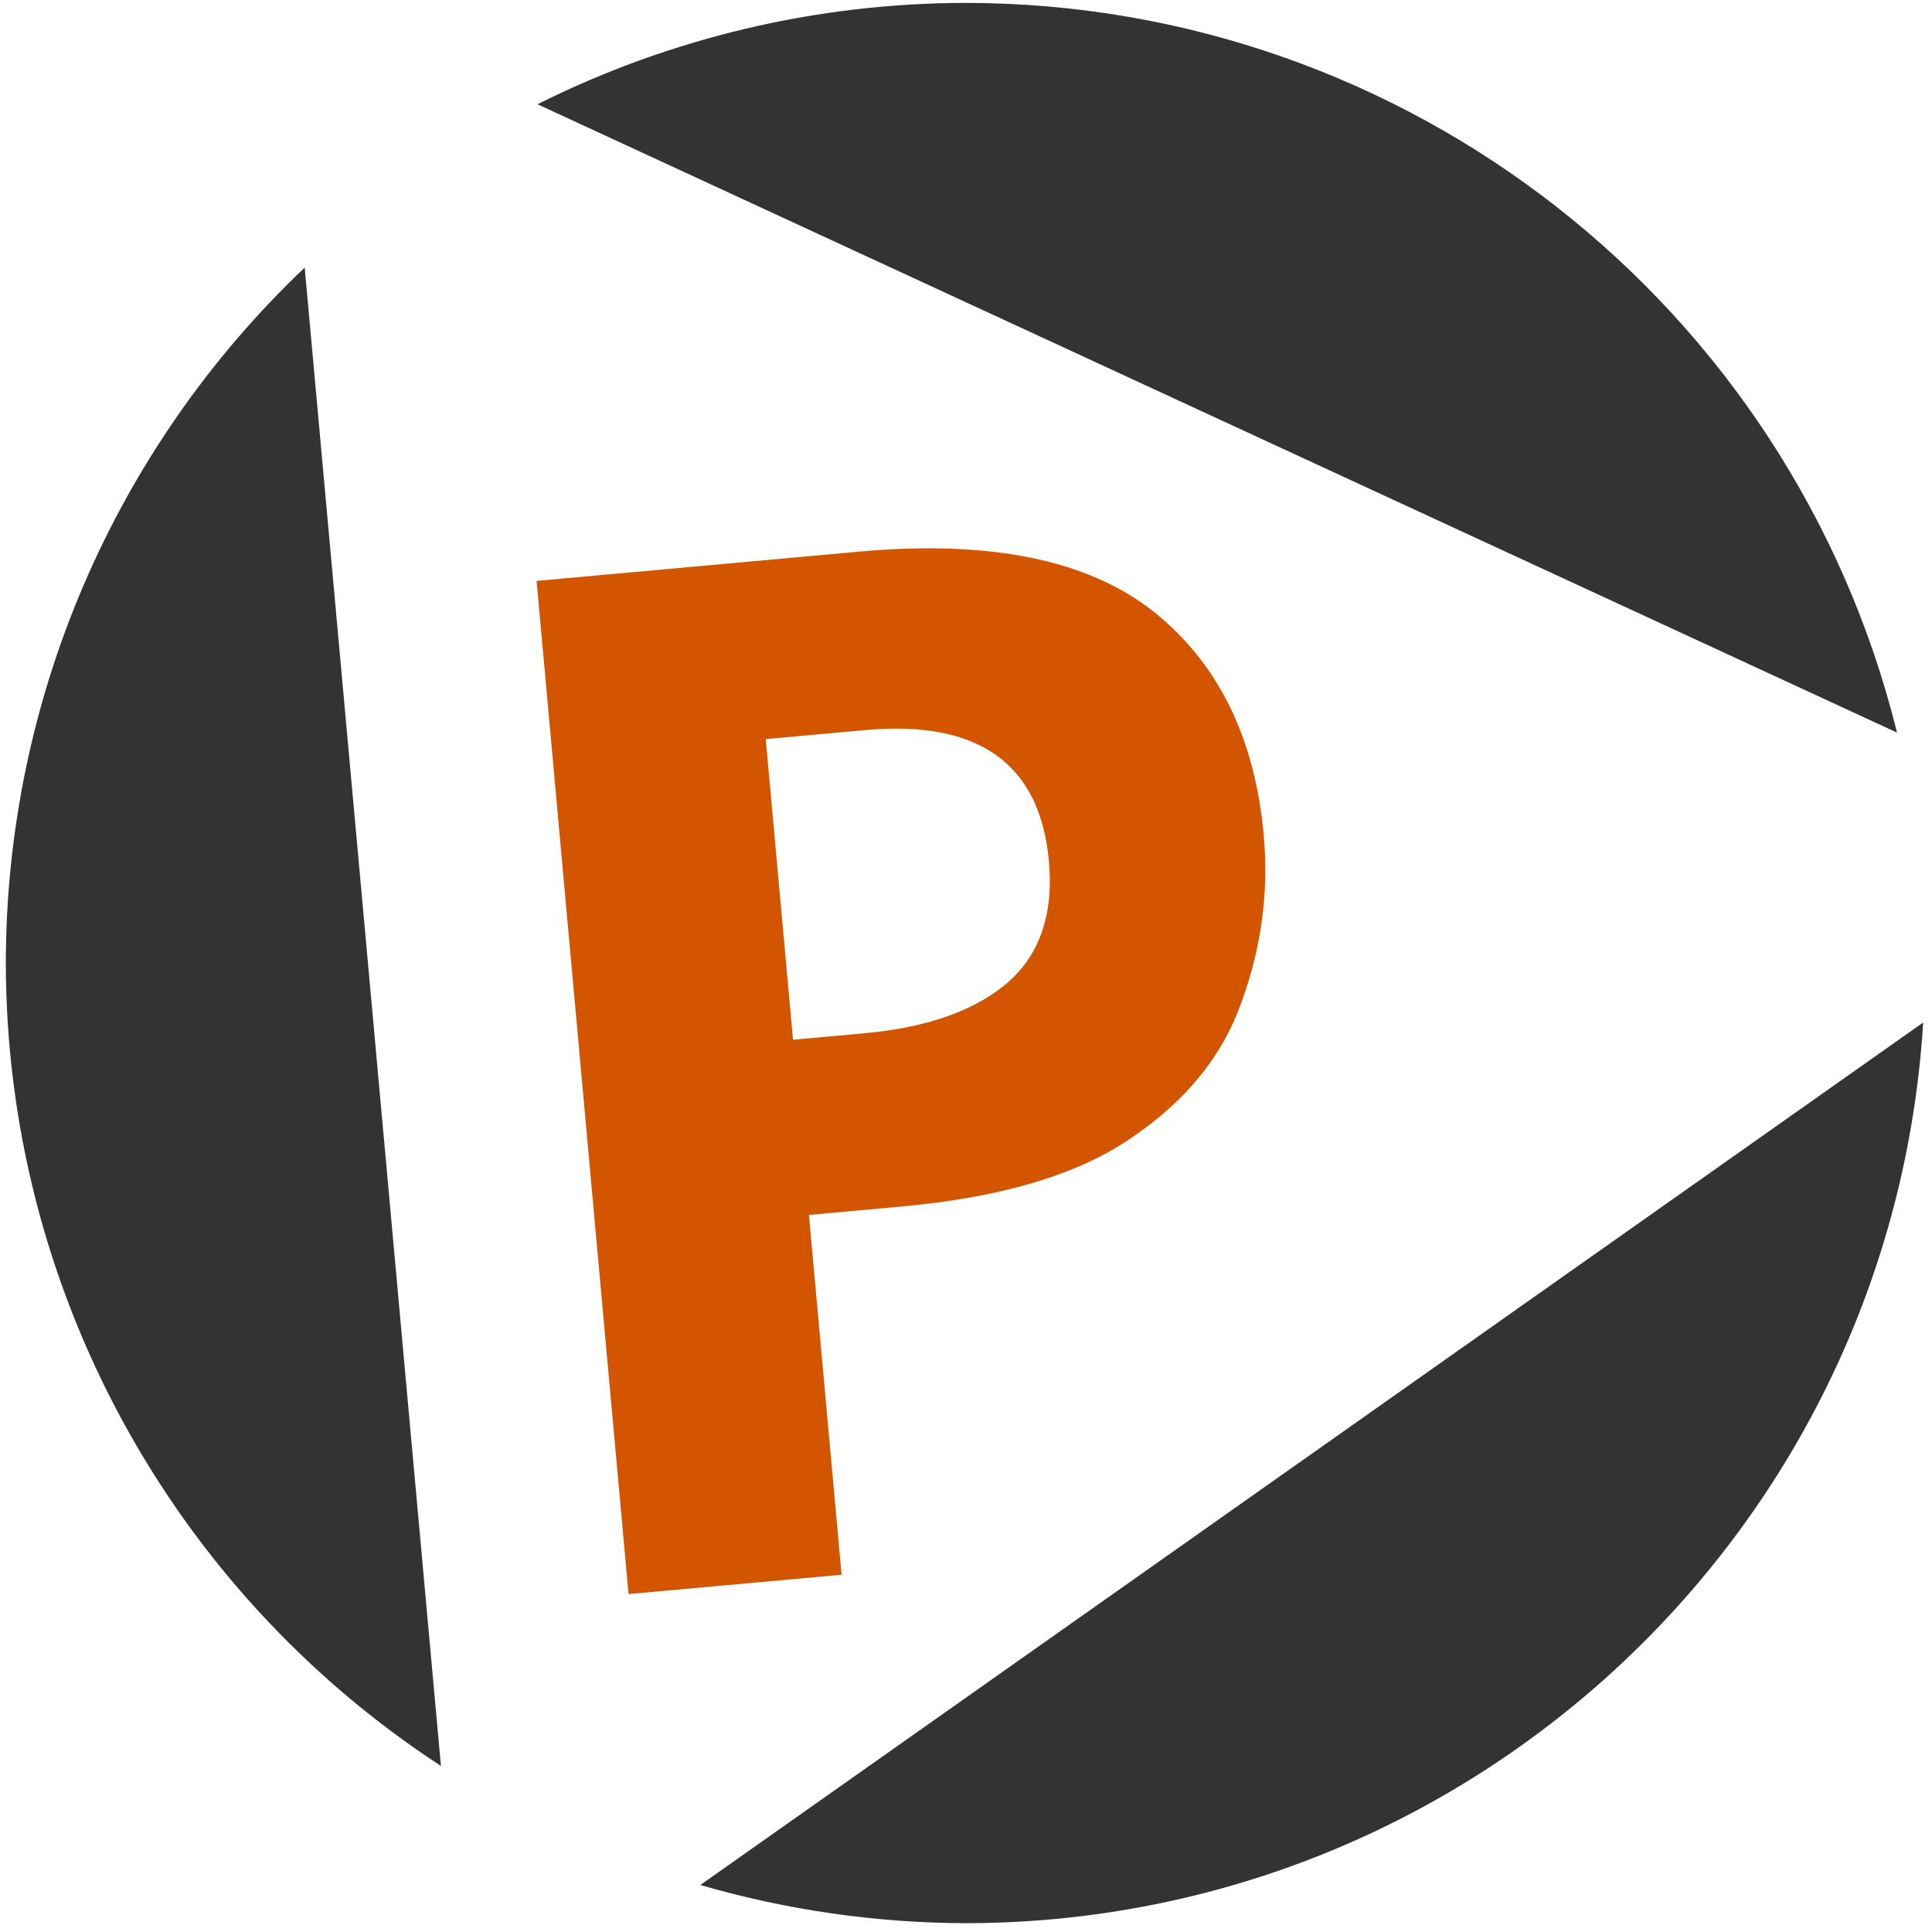
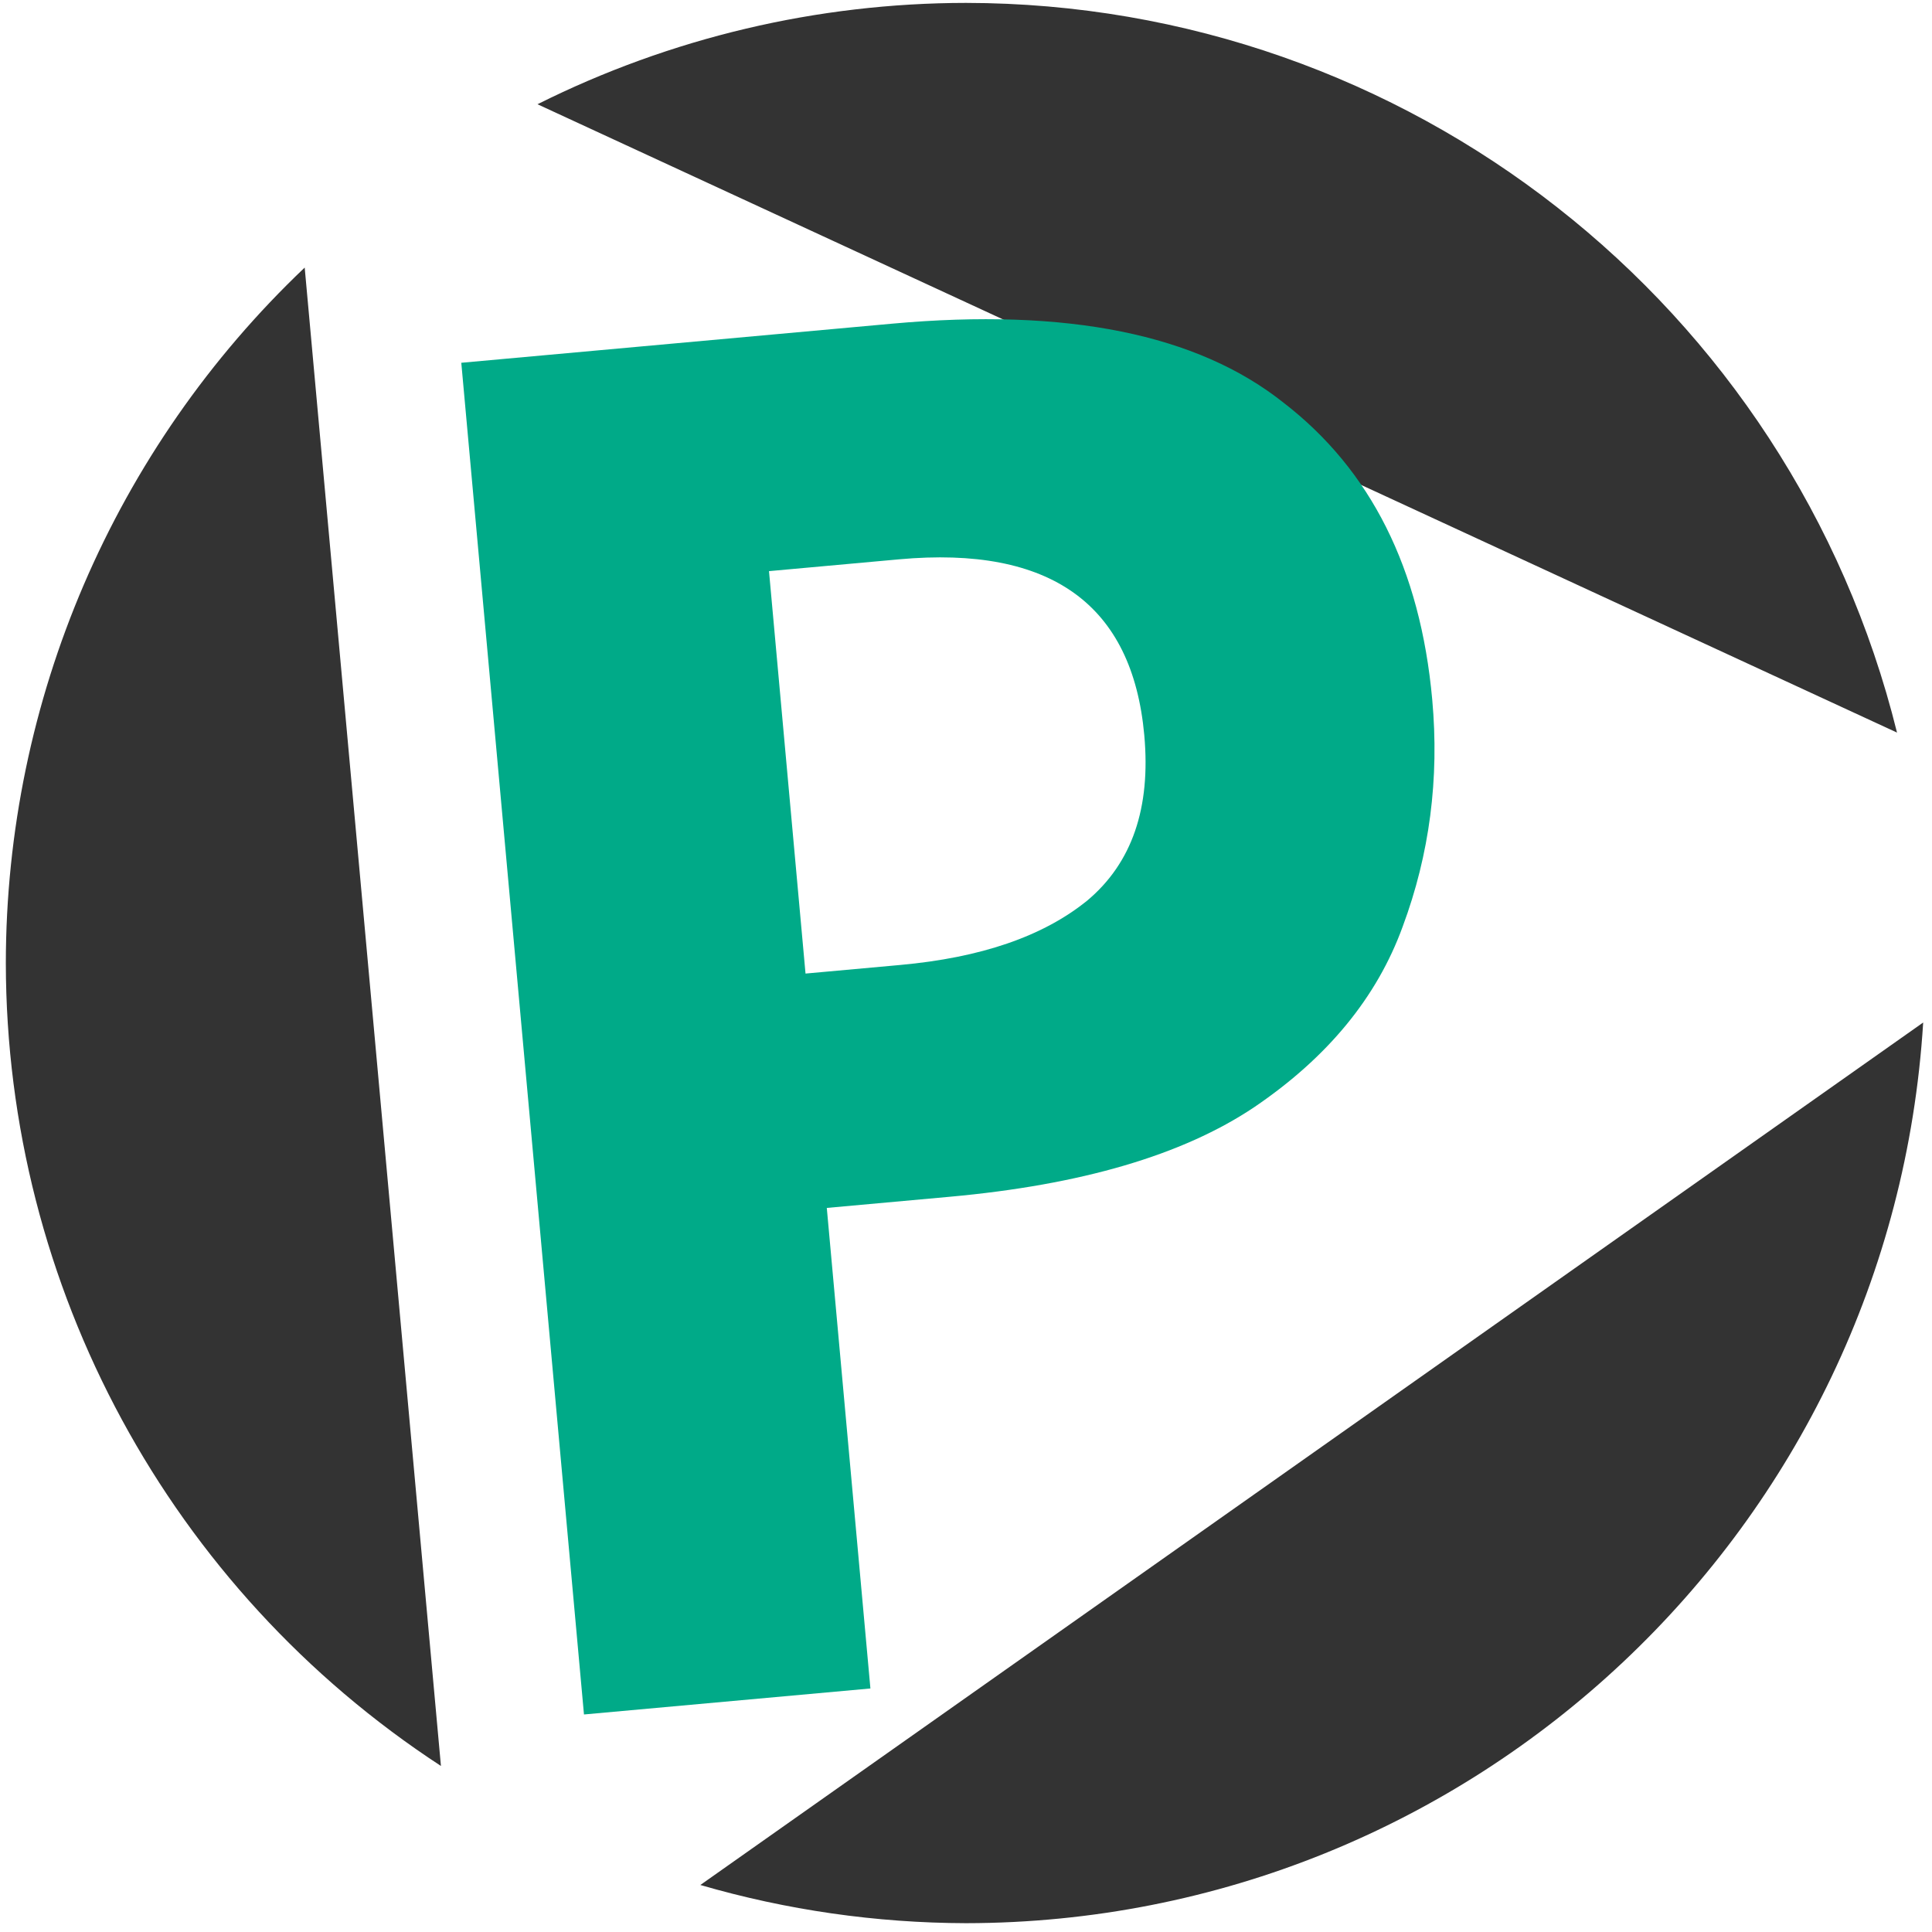
- <svg xmlns="http://www.w3.org/2000/svg" id="svg8" version="1.1" viewBox="0 0 12.7 12.7" height="48" width="48">
+ <svg xmlns="http://www.w3.org/2000/svg" width="48" height="48" viewBox="0 0 12.7 12.7" version="1.1" id="svg8">
  <defs id="defs2" />
-   <g transform="translate(0,-284.3)" id="layer1">
-     <path id="path10" transform="matrix(0.2645833,0,0,0.2645833,0,284.3)" d="M 24 0.072 A 23.855 23.855 0 0 0 13.354 2.59 L 30.312 10.428 L 47.131 18.201 A 23.855 23.855 0 0 0 24 0.072 z M 7.57 6.648 A 23.855 23.855 0 0 0 0.145 23.928 A 23.855 23.855 0 0 0 10.955 43.875 L 9.264 25.273 L 7.57 6.648 z M 47.781 25.404 L 32.645 36.08 L 17.4 46.832 A 23.855 23.855 0 0 0 24 47.781 A 23.855 23.855 0 0 0 47.781 25.404 z " style="fill:#333333;stroke-width:1" />
-     <text transform="rotate(-5.186238)" id="text41" y="293.944" x="-23.376" style="font-style:normal;font-variant:normal;font-weight:bold;font-stretch:normal;font-size:9.365px;line-height:1.25;font-family:sans-serif;-inkscape-font-specification:'sans-serif Bold';letter-spacing:0px;word-spacing:0px;fill:#d45500;fill-opacity:1;stroke:none;stroke-width:0.234" xml:space="preserve">
-       <tspan style="font-style:normal;font-variant:normal;font-weight:bold;font-stretch:normal;font-family:sans-serif;-inkscape-font-specification:'sans-serif Bold';fill:#d45500;stroke-width:0.234" y="293.944" x="-23.376" id="tspan39">P</tspan>
+   <g id="layer1" transform="translate(0,-284.3)">
+     <path style="fill:#333333;stroke-width:1" d="M 24 0.072 A 23.855 23.855 0 0 0 13.354 2.59 L 30.312 10.428 L 47.131 18.201 A 23.855 23.855 0 0 0 24 0.072 z M 7.57 6.648 A 23.855 23.855 0 0 0 0.145 23.928 A 23.855 23.855 0 0 0 10.955 43.875 L 9.264 25.273 L 7.57 6.648 z M 47.781 25.404 L 32.645 36.08 L 17.4 46.832 A 23.855 23.855 0 0 0 24 47.781 A 23.855 23.855 0 0 0 47.781 25.404 z " transform="matrix(0.2645833,0,0,0.2645833,0,284.3)" id="path10" />
+     <text xml:space="preserve" style="font-style:normal;font-variant:normal;font-weight:bold;font-stretch:normal;font-size:12.504px;line-height:1.25;font-family:sans-serif;-inkscape-font-specification:'sans-serif Bold';letter-spacing:0px;word-spacing:0px;fill:#00aa88;fill-opacity:1;stroke:none;stroke-width:0.313;" x="-24.018" y="294.705" id="text41" transform="rotate(-5.186238)">
+       <tspan id="tspan39" x="-24.018" y="294.705" style="font-style:normal;font-variant:normal;font-weight:bold;font-stretch:normal;font-family:sans-serif;-inkscape-font-specification:'sans-serif Bold';fill:#00aa88;stroke-width:0.313;">P</tspan>
    </text>
  </g>
</svg>
